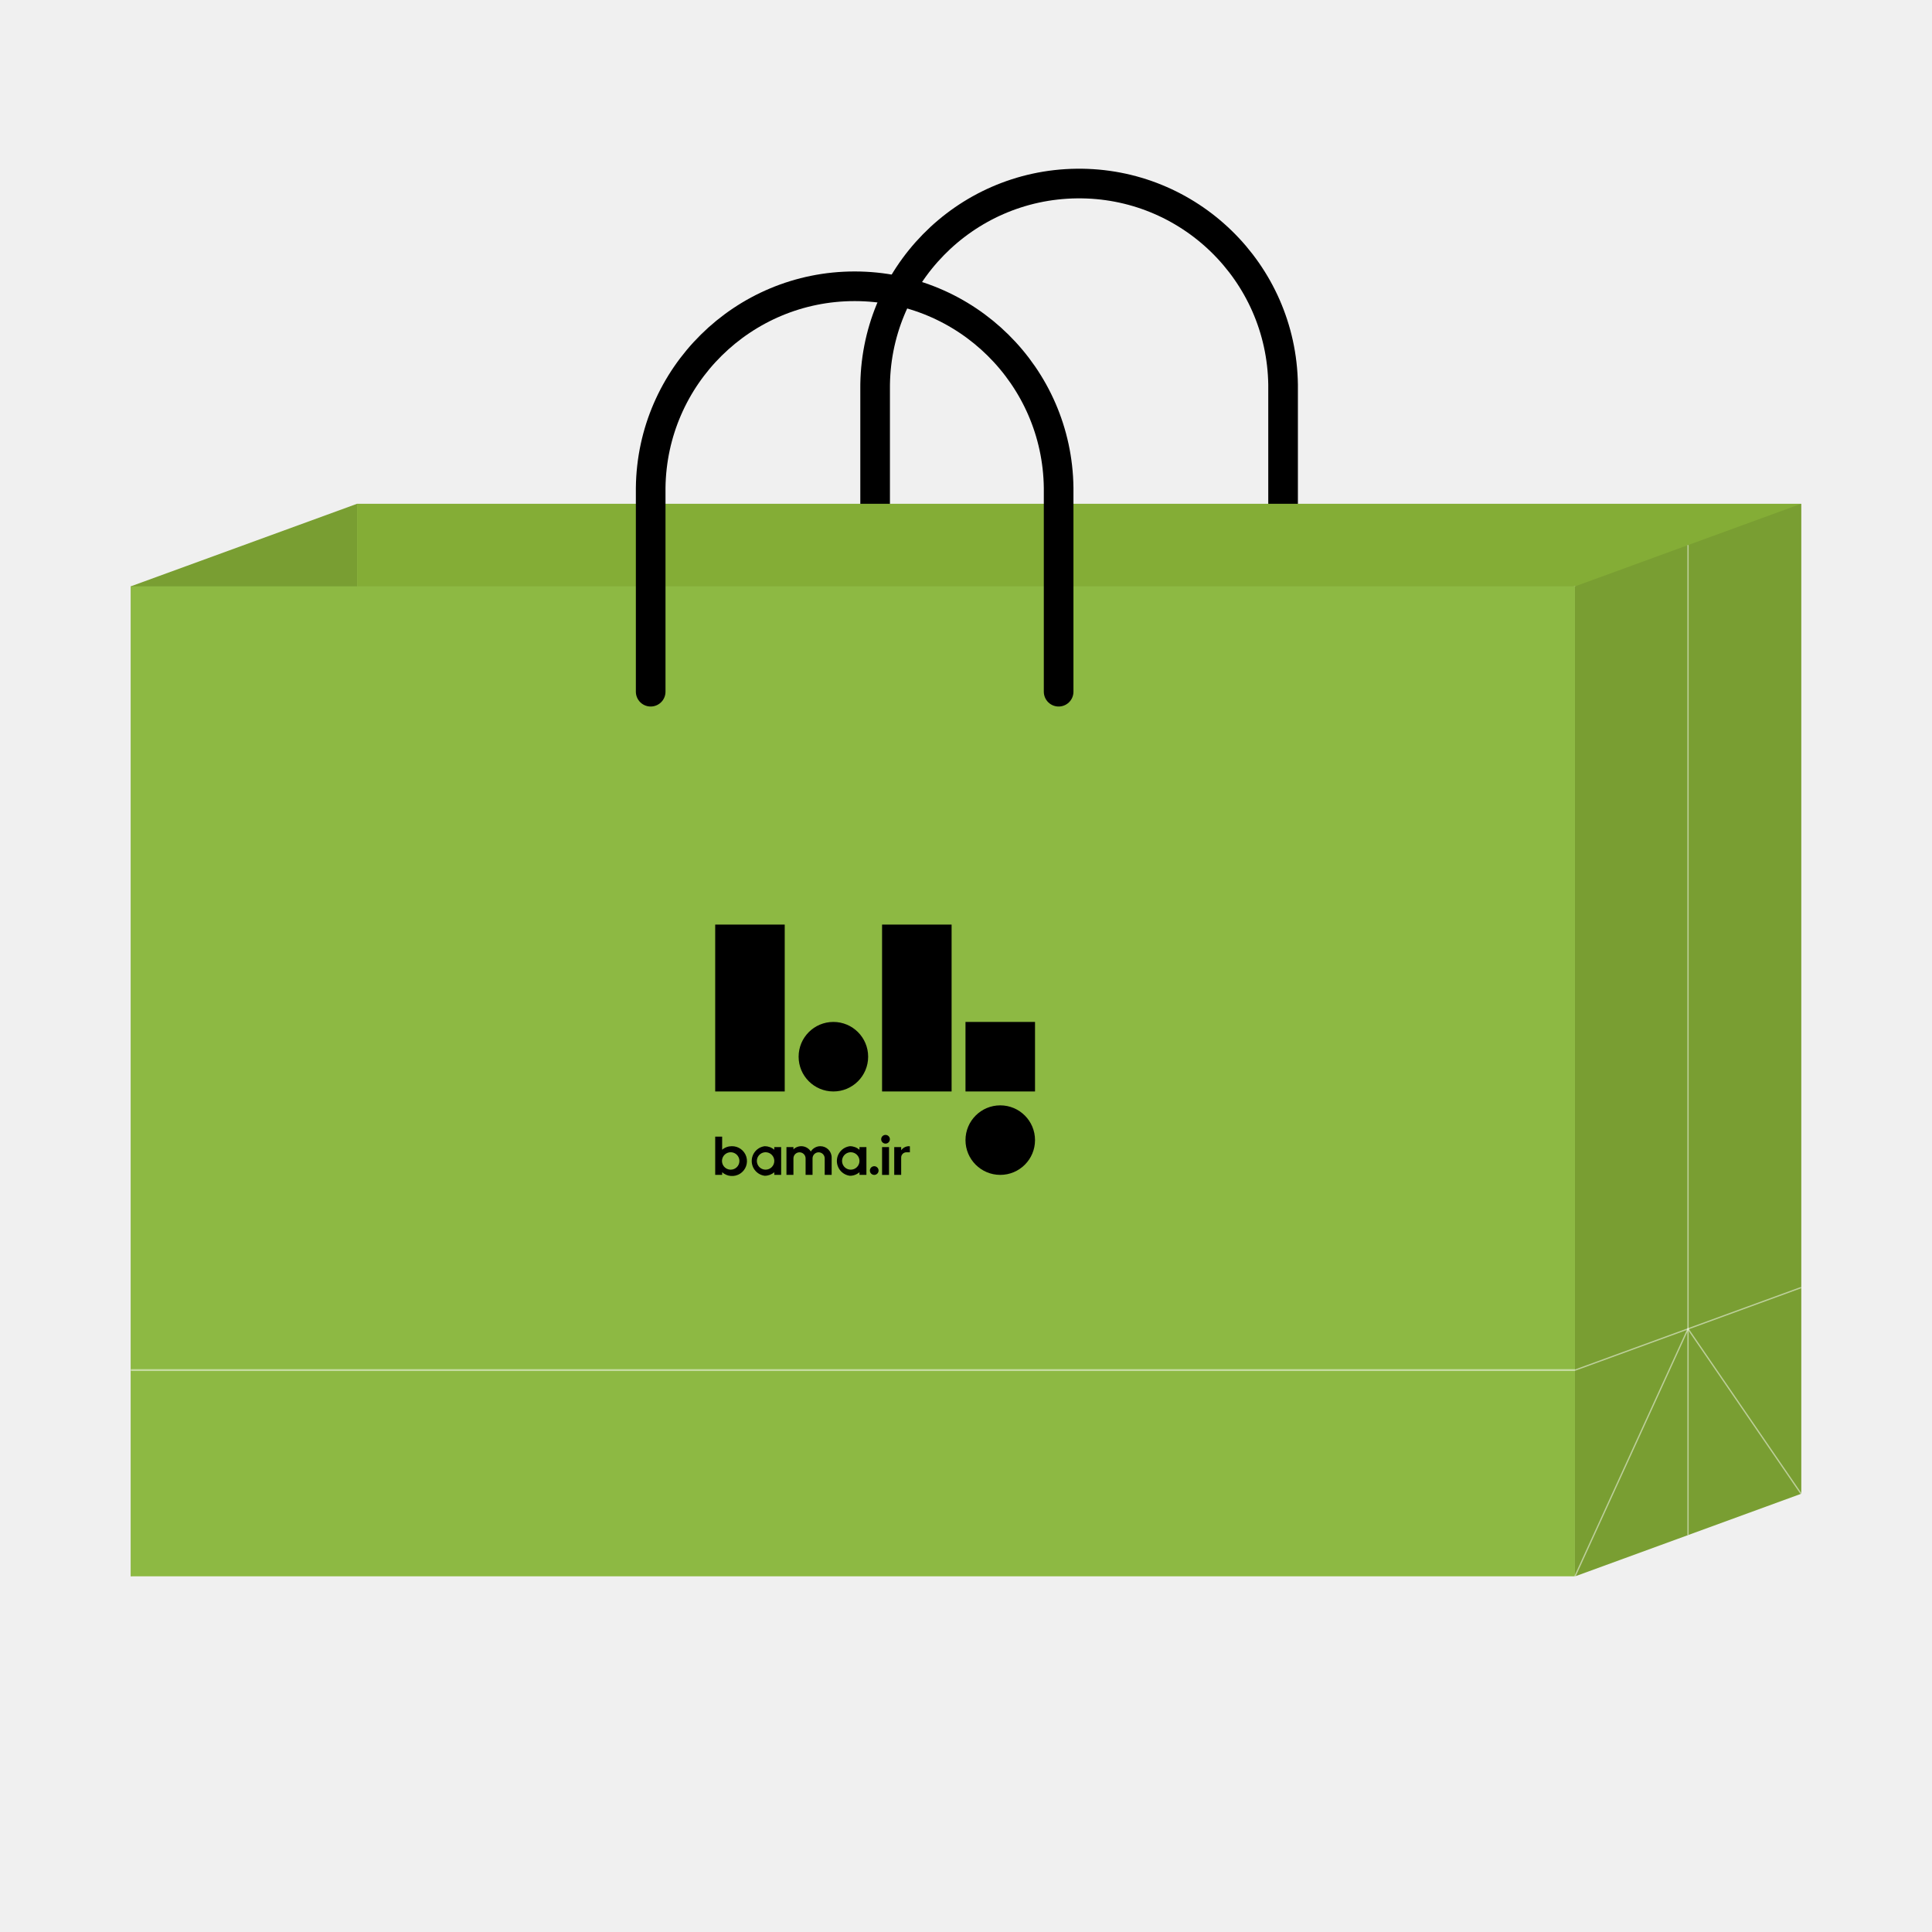
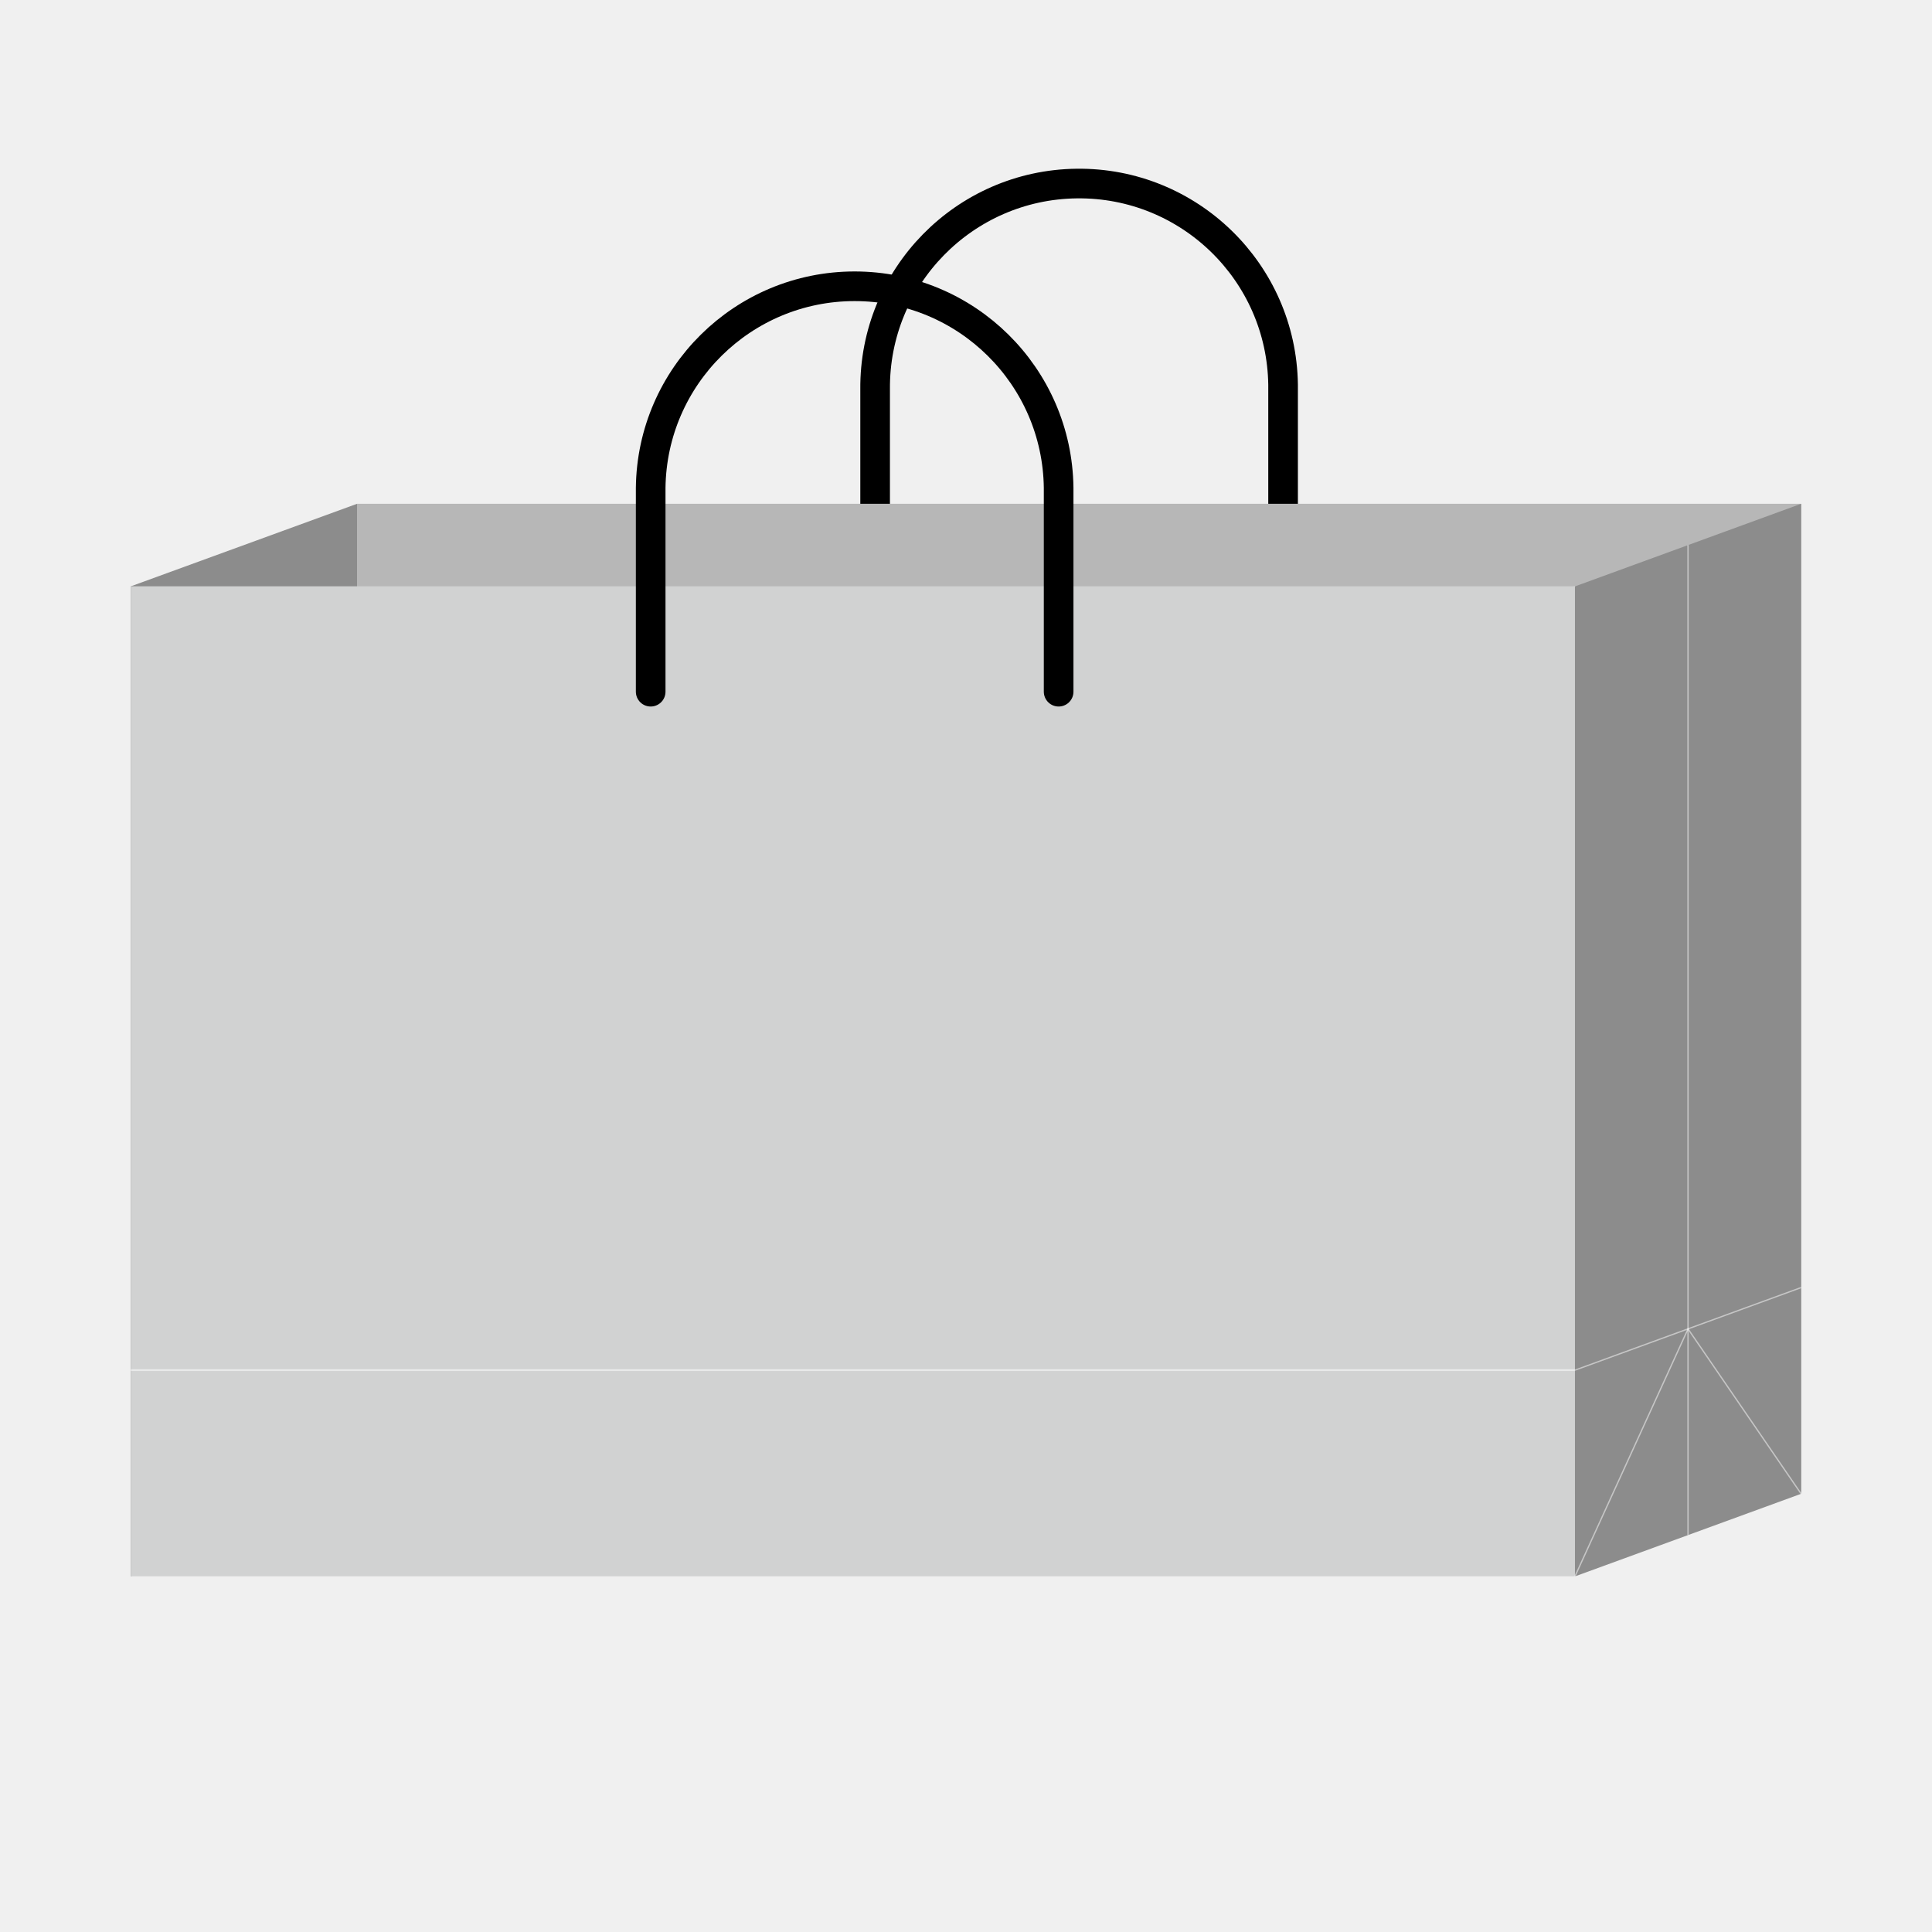
<svg xmlns="http://www.w3.org/2000/svg" viewBox="0 0 648 648">
  <defs>
-     <style>.cls-1,.cls-4,.cls-6,.cls-7{fill:none;stroke-miterlimit:10;}.cls-1{stroke:#000;stroke-linecap:round;stroke-width:9.94px;}.cls-2{fill:#84ad36;}.cls-3{fill:#799e32;}.cls-4,.cls-6,.cls-7{stroke:#fff;isolation:isolate;opacity:0.5;}.cls-4{stroke-width:0.71px;}.cls-5{fill:#8db943;}.cls-6{stroke-width:0.62px;}.cls-7{stroke-width:0.44px;}</style>
+     <style>.cls-1,.cls-4,.cls-6,.cls-7{fill:none;stroke-miterlimit:10;}.cls-1{stroke:#000;stroke-linecap:round;stroke-width:9.94px;}.cls-2{fill:#b7b7b7;}.cls-3{fill:#8c8c8c;}.cls-4,.cls-6,.cls-7{stroke:#fff;isolation:isolate;opacity:0.5;}.cls-4{stroke-width:0.71px;}.cls-5{fill:#d1d2d2;}.cls-6{stroke-width:0.62px;}.cls-7{stroke-width:0.44px;}</style>
  </defs>
  <g id="Layer_1" data-name="Layer 1">
-     <g id="Graphic-2" data-name="Graphic">
-       <path class="cls-1" d="M293.52,199V130.62A68.42,68.42,0,0,1,430.35,129c0,.56,0,1.11,0,1.66V199" />
-       <rect class="cls-2" x="119.76" y="168.97" width="484.35" height="332.05" />
-       <polygon class="cls-3" points="43.89 528.7 119.76 501.02 119.76 168.97 43.89 196.65 43.89 528.7" />
-       <line class="cls-4" x1="528.24" y1="196.65" x2="528.24" y2="528.73" />
-       <rect class="cls-5" x="43.89" y="196.65" width="484.35" height="332.05" />
-       <line class="cls-6" x1="528.24" y1="459.53" x2="43.89" y2="459.53" />
-       <polygon class="cls-3" points="604.11 501.02 528.24 528.73 528.24 196.68 604.11 168.97 604.11 501.02" />
-       <line class="cls-7" x1="566.17" y1="182.82" x2="566.17" y2="514.87" />
-       <line class="cls-7" x1="604.11" y1="431.85" x2="528.24" y2="459.56" />
-       <polyline class="cls-7" points="528.24 528.73 566.17 445.72 604.11 501.04" />
-       <path class="cls-1" d="M218.24,232V163.61a68.42,68.42,0,0,1,136.83,0V232" />
-     </g>
-   </g>
-   <g id="Isolation_Mode" data-name="Isolation Mode">
-     <rect x="323.83" y="342.76" width="23.32" height="23.32" />
-     <rect x="239.88" y="310.11" width="23.32" height="55.97" />
-     <rect x="295.85" y="310.11" width="23.32" height="55.97" />
-     <circle cx="279.52" cy="354.42" r="11.66" />
-     <circle cx="335.49" cy="382.4" r="11.66" />
-     <path d="M259.7,385.63a4.9,4.9,0,0,0-3.2-1.19,5,5,0,0,0,0,9.92,4.9,4.9,0,0,0,3.2-1.19v.89H262v-9.32H259.7Zm-2.91,6.68a2.92,2.92,0,1,1,2.91-2.91A2.91,2.91,0,0,1,256.79,392.31Z" />
-     <path d="M288.27,385.63a4.9,4.9,0,0,0-3.21-1.19,5,5,0,0,0,0,9.92,4.9,4.9,0,0,0,3.21-1.19v.89h2.33v-9.32h-2.33Zm-2.92,6.68a2.92,2.92,0,1,1,2.92-2.91A2.91,2.91,0,0,1,285.35,392.31Z" />
-     <path d="M245.42,384.44a4.94,4.94,0,0,0-3.21,1.19v-4.39h-2.33v12.82h2.33v-.89a5,5,0,1,0,3.21-8.73Zm-.29,7.87A2.92,2.92,0,1,1,248,389.4,2.91,2.91,0,0,1,245.13,392.31Z" />
-     <path d="M275.15,384.44a3.79,3.79,0,0,0-3.2,1.78,3.78,3.78,0,0,0-5.83-.72v-.76h-2.34v9.32h2.34v-5.53a2,2,0,1,1,4.08,0v5.53h2.33v-5.53a2,2,0,1,1,4.08,0v5.53h2.33v-5.83A3.79,3.79,0,0,0,275.15,384.44Z" />
-     <rect x="295.85" y="384.74" width="2.33" height="9.33" />
-     <path d="M304.88,384.44a3.22,3.22,0,0,0-2.62,1.37v-1.07h-2.33v9.32h2.33v-5.83a1.75,1.75,0,0,1,1.75-1.75h1.17v-2Z" />
-     <circle cx="297.01" cy="382.11" r="1.46" />
-     <circle cx="293.22" cy="392.61" r="1.46" />
+     <path class="cls-1" d="M293.52,199V130.62A68.42,68.42,0,0,1,430.35,129v70" />
+     <rect class="cls-2" x="119.76" y="168.97" width="484.35" height="332.05" />
+     <polygon class="cls-3" points="43.89 528.7 119.76 501.02 119.76 168.97 43.89 196.65 43.89 528.7" />
+     <line class="cls-4" x1="528.24" y1="196.65" x2="528.24" y2="528.73" />
+     <rect class="cls-5" x="43.89" y="196.65" width="484.35" height="332.05" />
+     <line class="cls-6" x1="528.24" y1="459.53" x2="43.89" y2="459.53" />
+     <polygon class="cls-3" points="604.11 501.02 528.24 528.73 528.24 196.68 604.11 168.97 604.11 501.02" />
+     <line class="cls-7" x1="566.17" y1="182.82" x2="566.17" y2="514.87" />
+     <line class="cls-7" x1="604.11" y1="431.85" x2="528.24" y2="459.56" />
+     <polyline class="cls-7" points="528.24 528.73 566.17 445.72 604.11 501.04" />
+     <path class="cls-1" d="M218.24,232V163.61a68.42,68.42,0,0,1,136.83,0V232" />
  </g>
</svg>
